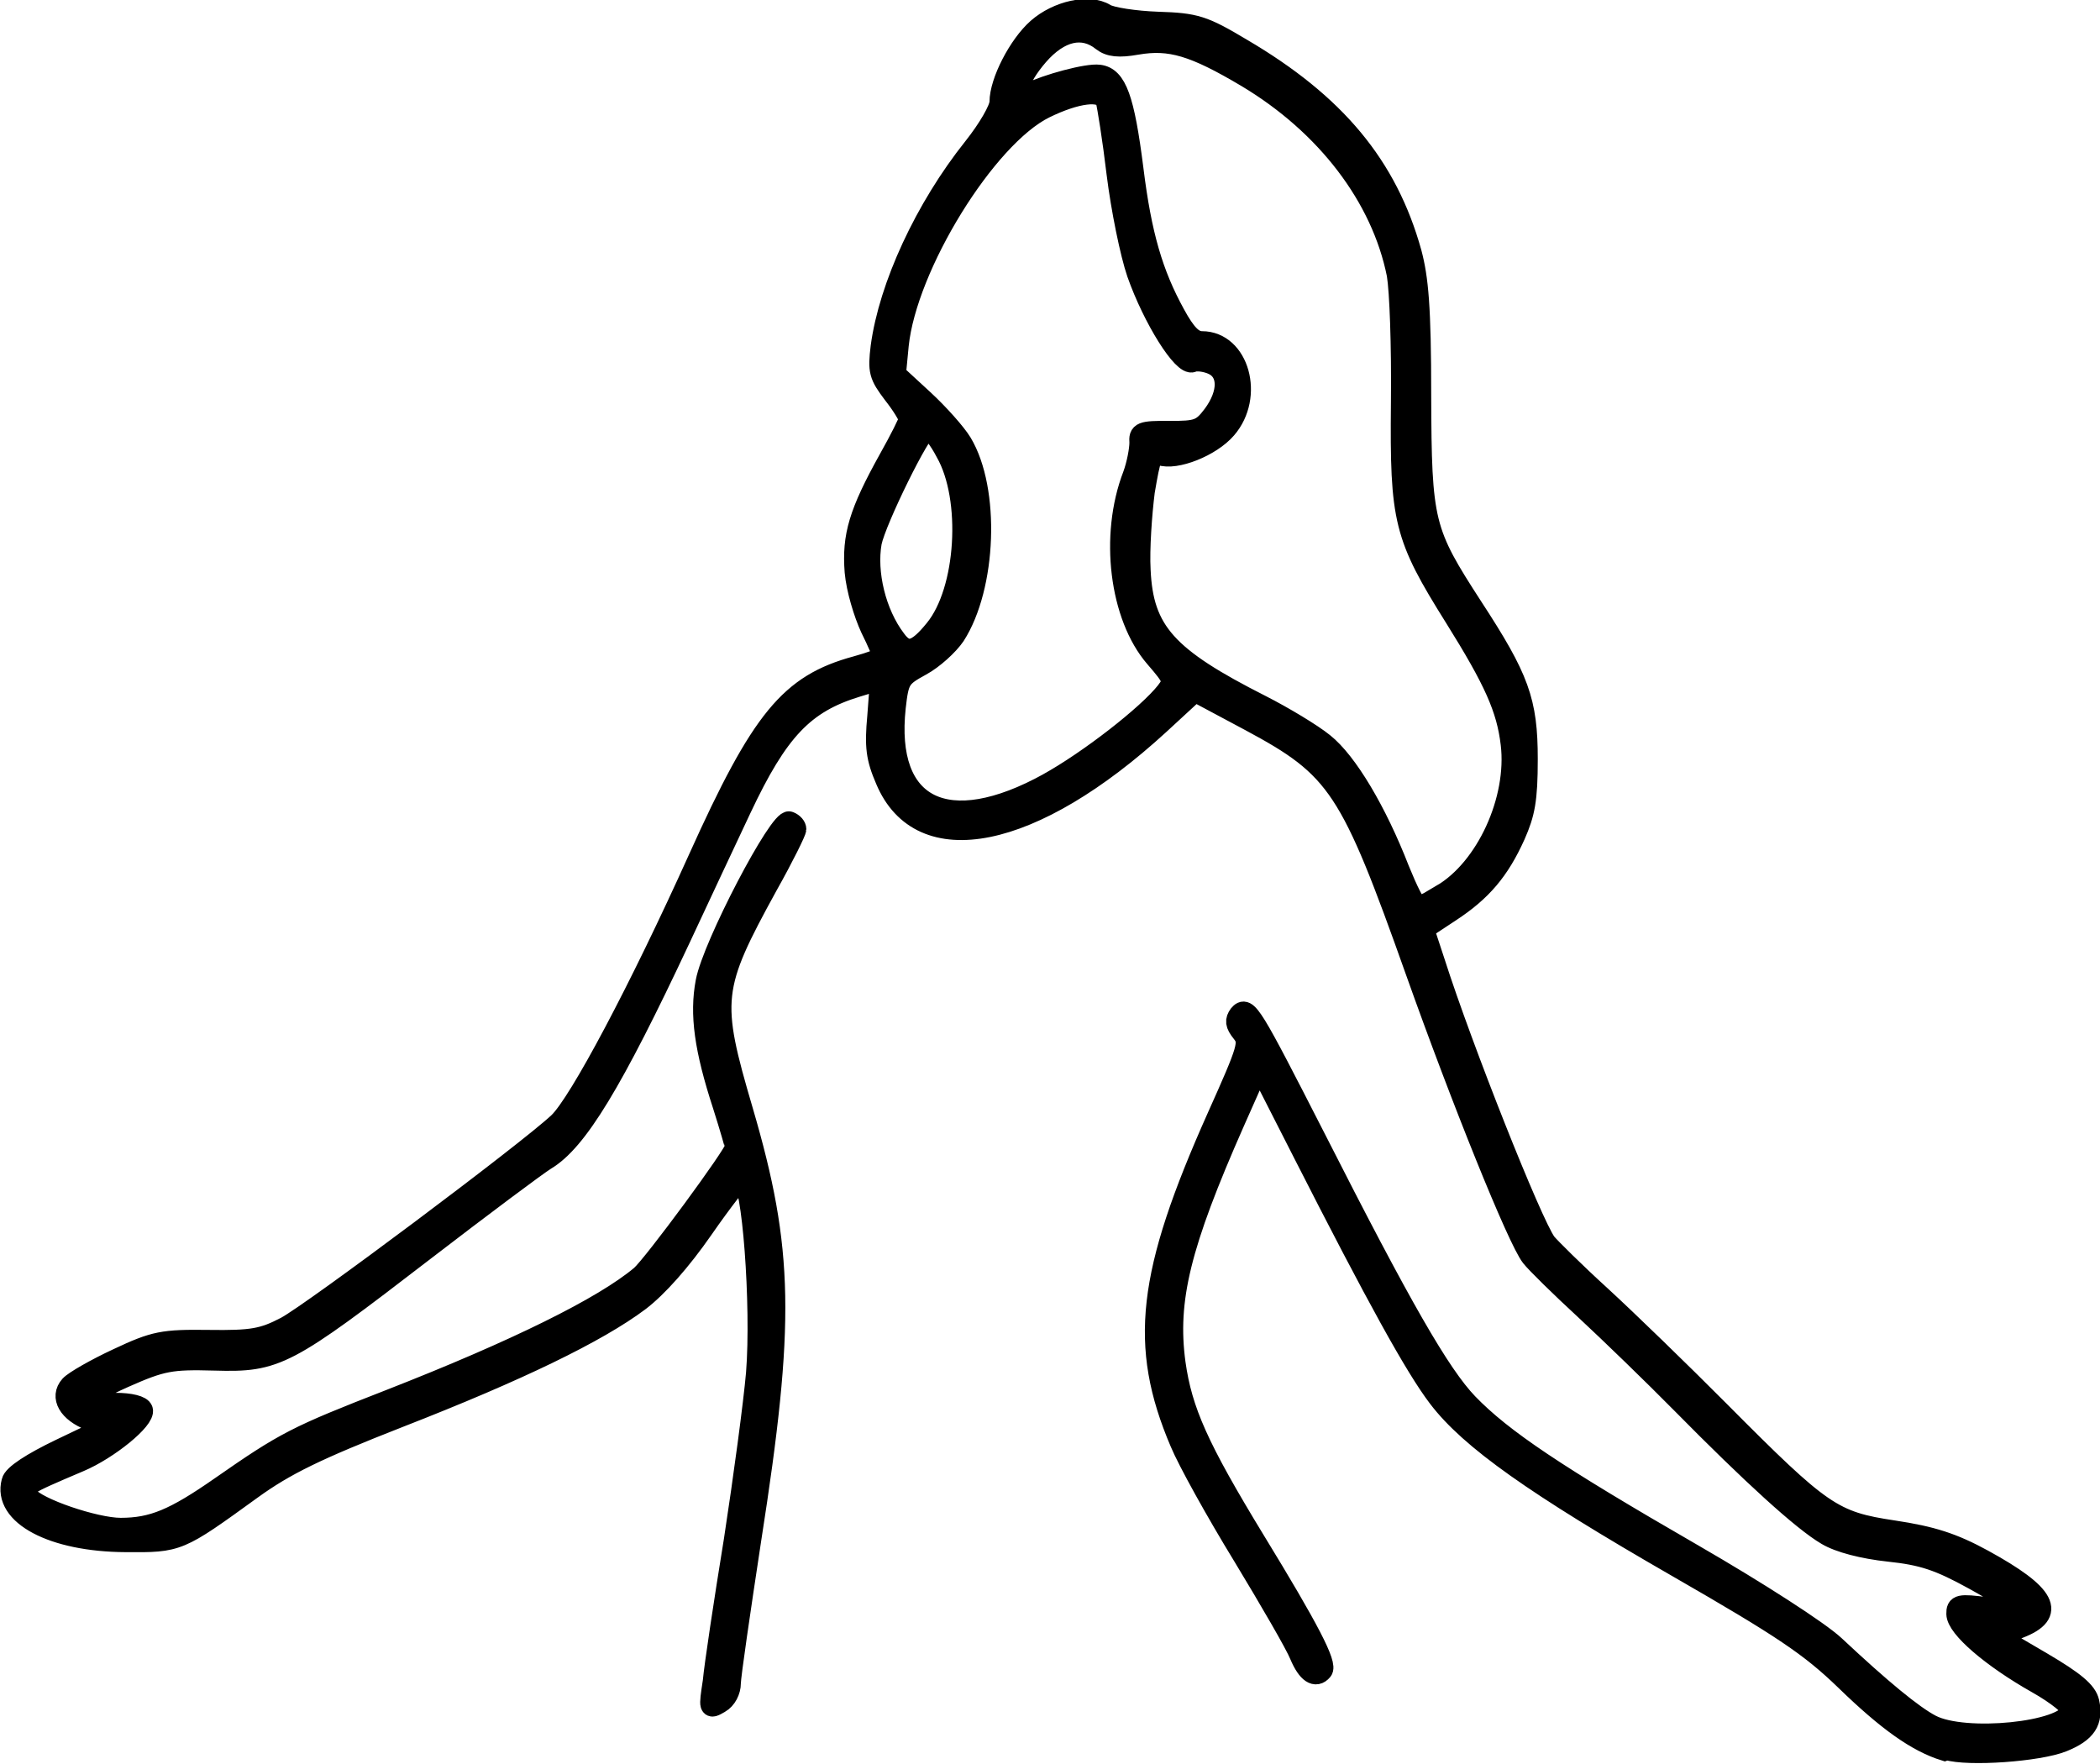
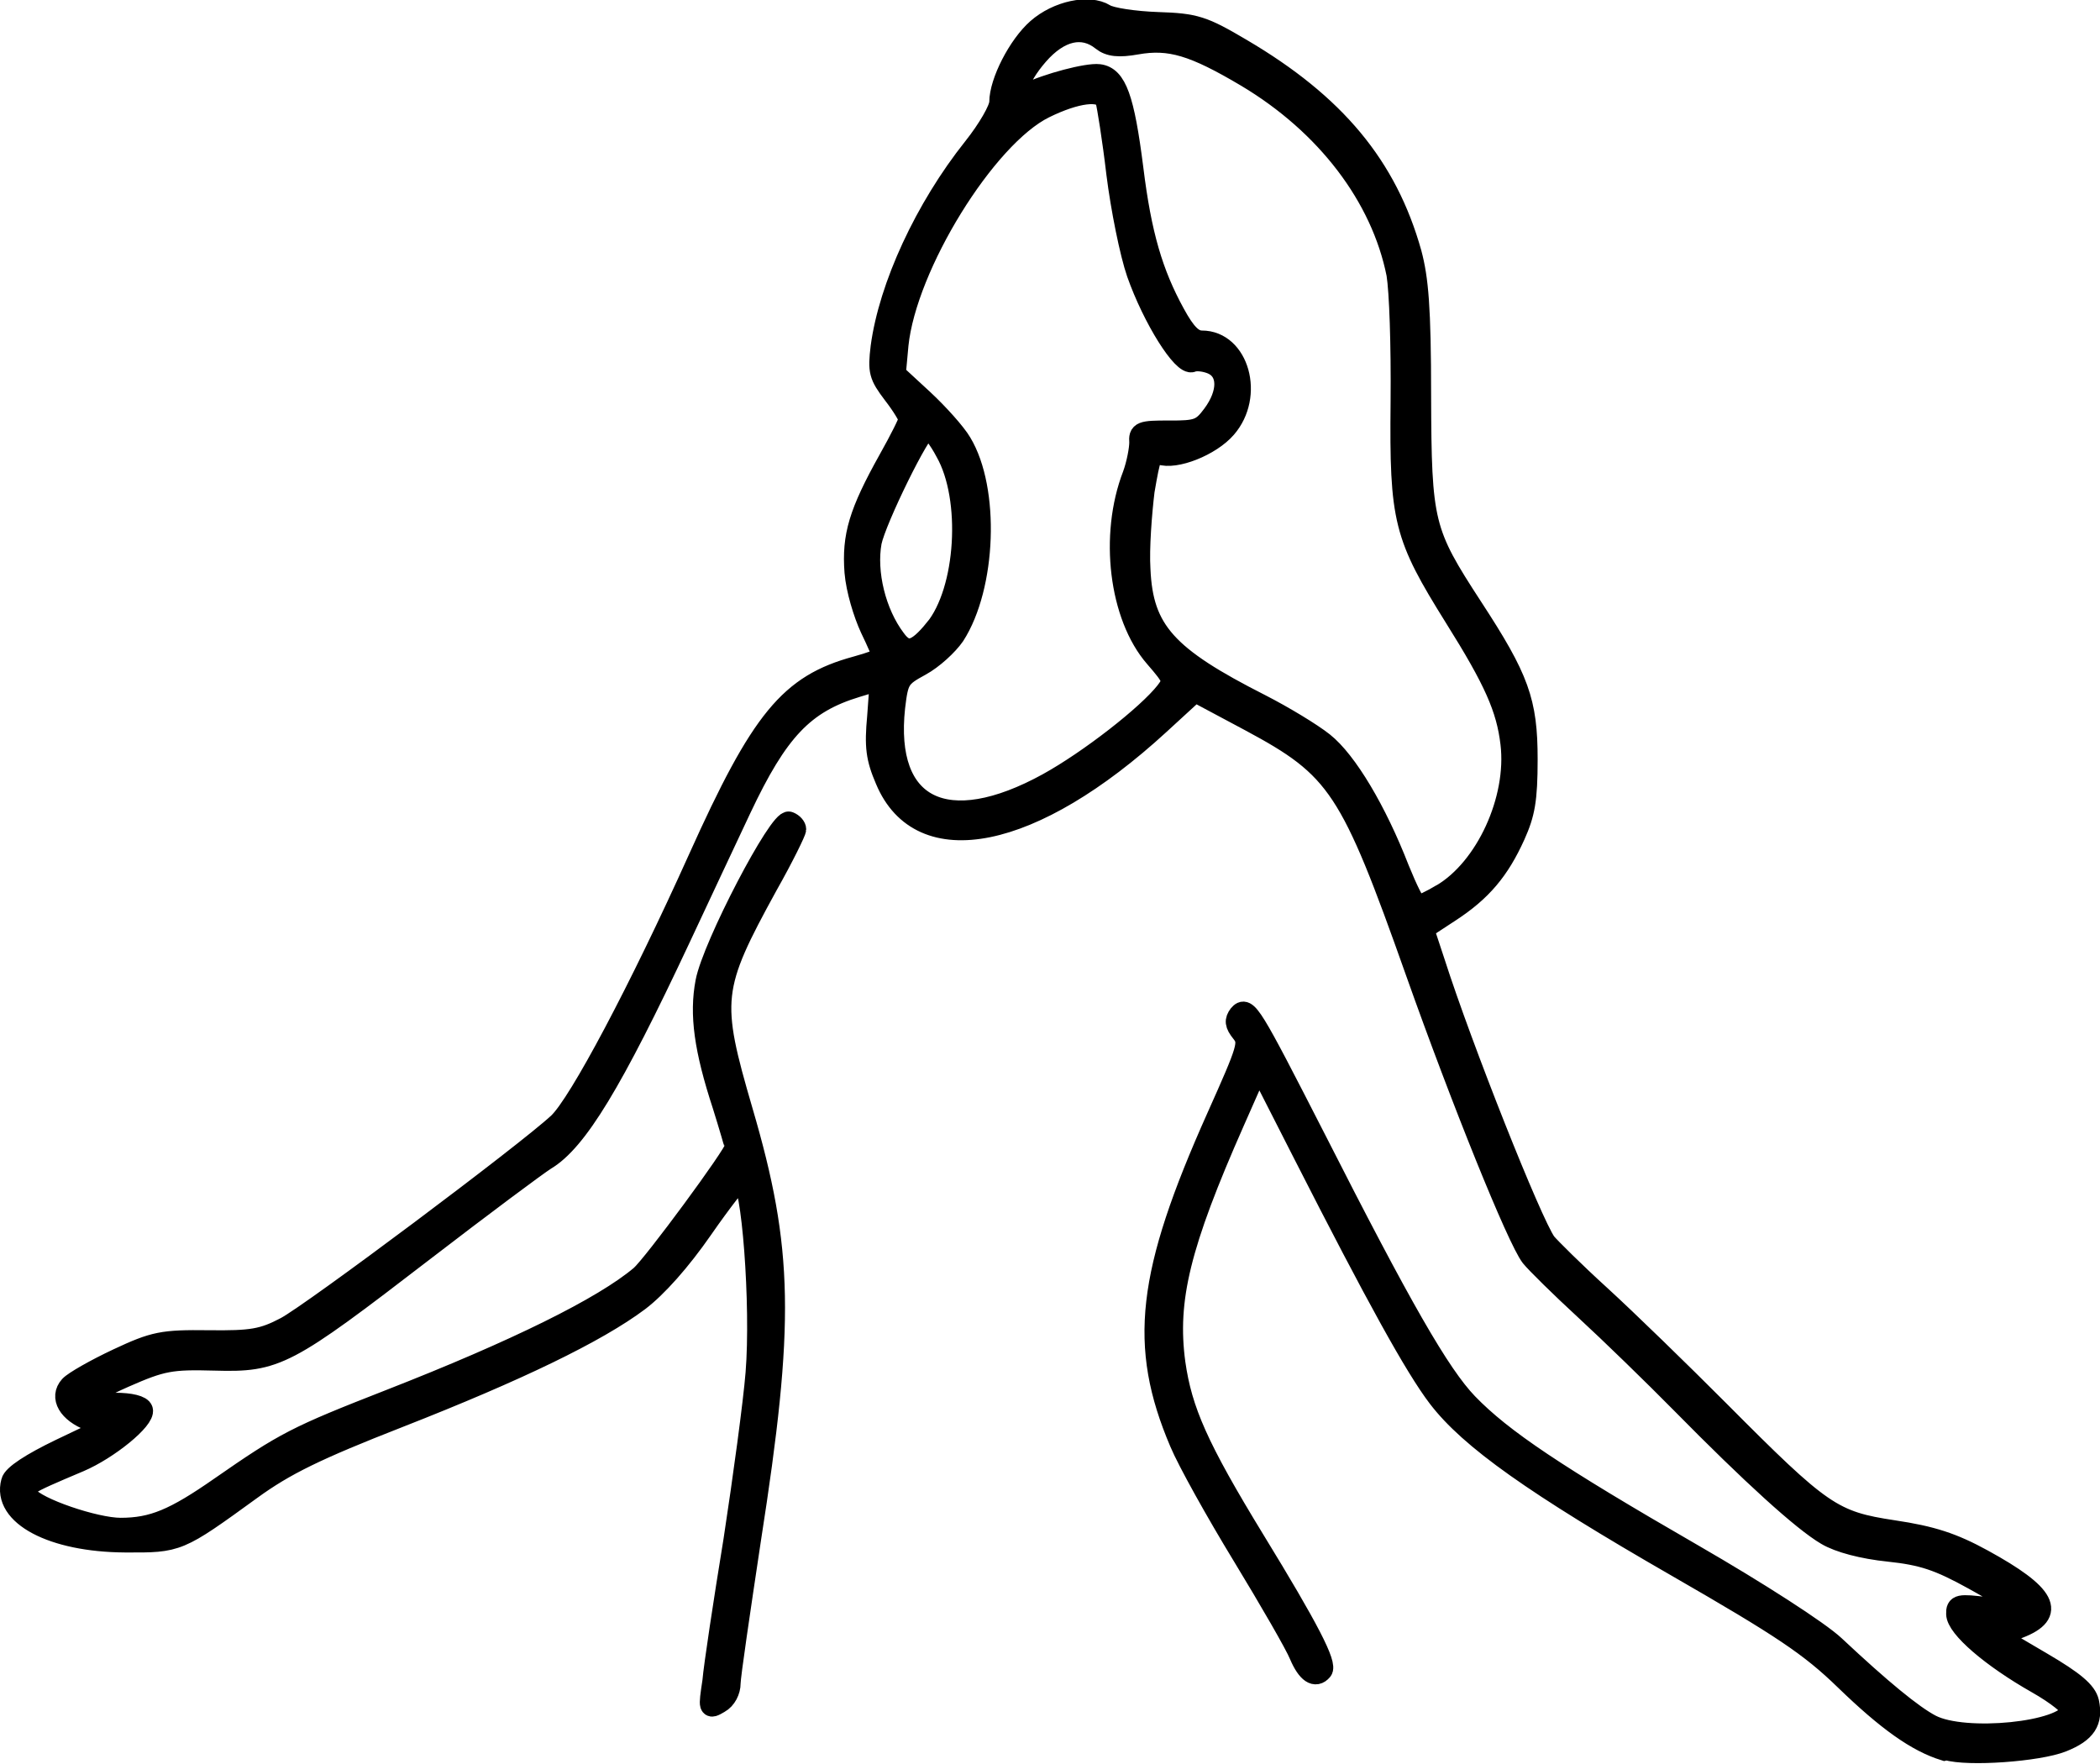
- <svg xmlns="http://www.w3.org/2000/svg" width="10.583mm" height="8.889mm" viewBox="0 0 10.583 8.889" version="1.1" id="svg1" xml:space="preserve">
+ <svg xmlns="http://www.w3.org/2000/svg" width="15.751mm" height="13.229mm" viewBox="0 0 15.751 13.229" version="1.1" id="svg1" xml:space="preserve">
  <defs id="defs1" />
-   <g id="layer1" transform="translate(-101.1709,109.5625)">
-     <path style="fill:#000000;stroke:#000000;stroke-width:0.103;stroke-opacity:1" d="m 110.971,-100.74 c -0.139,-0.043 -0.288,-0.148 -0.501,-0.355 -0.177,-0.171 -0.315,-0.264 -0.847,-0.57 -0.718,-0.413 -1.044,-0.644 -1.204,-0.854 -0.116,-0.152 -0.31,-0.503 -0.68,-1.23 l -0.223,-0.438 -0.123,0.277 c -0.274,0.62 -0.342,0.898 -0.299,1.217 0.034,0.241 0.116,0.425 0.401,0.893 0.274,0.448 0.366,0.626 0.34,0.656 -0.034,0.041 -0.076,0.013 -0.114,-0.077 -0.021,-0.053 -0.151,-0.277 -0.286,-0.5 -0.136,-0.222 -0.279,-0.48 -0.317,-0.572 -0.208,-0.489 -0.167,-0.849 0.187,-1.641 0.157,-0.35 0.164,-0.375 0.124,-0.425 -0.034,-0.042 -0.034,-0.062 -0.014,-0.09 0.041,-0.048 0.062,-0.011 0.385,0.621 0.434,0.855 0.628,1.192 0.768,1.338 0.175,0.181 0.445,0.362 1.137,0.761 0.327,0.189 0.634,0.387 0.712,0.46 0.235,0.22 0.394,0.351 0.486,0.399 0.169,0.088 0.675,0.037 0.706,-0.071 0.005,-0.019 -0.071,-0.081 -0.172,-0.138 -0.23,-0.13 -0.405,-0.281 -0.406,-0.35 -0.001,-0.047 0.014,-0.051 0.152,-0.033 0.084,0.011 0.153,0.011 0.153,1e-4 0,-0.011 -0.098,-0.074 -0.218,-0.14 -0.176,-0.097 -0.258,-0.124 -0.428,-0.142 -0.13,-0.014 -0.251,-0.045 -0.314,-0.083 -0.121,-0.071 -0.375,-0.302 -0.732,-0.664 -0.14,-0.142 -0.358,-0.353 -0.484,-0.47 -0.126,-0.116 -0.249,-0.237 -0.273,-0.268 -0.069,-0.089 -0.351,-0.789 -0.58,-1.433 -0.332,-0.935 -0.393,-1.029 -0.837,-1.267 l -0.277,-0.148 -0.179,0.165 c -0.638,0.585 -1.204,0.7 -1.38,0.28 -0.048,-0.111 -0.055,-0.169 -0.041,-0.32 l 0.014,-0.185 -0.118,0.036 c -0.266,0.081 -0.397,0.219 -0.583,0.614 -0.069,0.147 -0.208,0.442 -0.307,0.655 -0.34,0.725 -0.519,1.02 -0.678,1.115 -0.041,0.025 -0.317,0.231 -0.611,0.457 -0.699,0.538 -0.745,0.562 -1.058,0.553 -0.22,-0.006 -0.264,0.002 -0.454,0.086 -0.115,0.051 -0.202,0.101 -0.193,0.111 0.007,0.011 0.074,0.018 0.146,0.018 0.077,0 0.133,0.014 0.139,0.035 0.014,0.047 -0.172,0.199 -0.319,0.261 -0.285,0.121 -0.293,0.126 -0.259,0.173 0.041,0.06 0.338,0.161 0.467,0.161 0.161,-2.1e-4 0.269,-0.045 0.503,-0.208 0.326,-0.227 0.38,-0.255 0.855,-0.44 0.634,-0.248 1.074,-0.465 1.263,-0.624 0.062,-0.053 0.476,-0.615 0.476,-0.647 0,-0.005 -0.027,-0.1 -0.062,-0.21 -0.093,-0.285 -0.117,-0.46 -0.086,-0.624 0.034,-0.182 0.372,-0.828 0.421,-0.807 0.021,0.008 0.034,0.025 0.034,0.038 0,0.012 -0.062,0.139 -0.143,0.283 -0.284,0.517 -0.29,0.576 -0.125,1.137 0.205,0.7 0.212,1.065 0.041,2.159 -0.055,0.362 -0.103,0.689 -0.103,0.725 0,0.038 -0.021,0.081 -0.055,0.1 -0.055,0.032 -0.055,0.029 -0.034,-0.109 0.007,-0.078 0.055,-0.398 0.106,-0.711 0.048,-0.313 0.099,-0.692 0.112,-0.843 0.027,-0.342 -0.021,-0.98 -0.074,-0.98 -0.007,0 -0.097,0.114 -0.194,0.254 -0.111,0.16 -0.23,0.294 -0.321,0.363 -0.212,0.159 -0.61,0.352 -1.21,0.586 -0.416,0.163 -0.574,0.24 -0.744,0.363 -0.369,0.267 -0.367,0.267 -0.636,0.265 -0.367,-0.002 -0.619,-0.136 -0.573,-0.304 0.007,-0.034 0.101,-0.095 0.247,-0.165 l 0.232,-0.111 -0.084,-0.032 c -0.109,-0.042 -0.153,-0.118 -0.101,-0.176 0.021,-0.023 0.129,-0.085 0.241,-0.137 0.185,-0.087 0.227,-0.095 0.458,-0.092 0.219,0.003 0.273,-0.007 0.388,-0.067 0.134,-0.071 1.219,-0.883 1.374,-1.029 0.104,-0.098 0.409,-0.673 0.706,-1.332 0.317,-0.703 0.46,-0.877 0.795,-0.968 0.073,-0.02 0.134,-0.043 0.134,-0.05 0,-0.007 -0.027,-0.072 -0.062,-0.142 -0.034,-0.074 -0.071,-0.195 -0.079,-0.284 -0.014,-0.181 0.021,-0.298 0.171,-0.568 0.055,-0.098 0.101,-0.189 0.101,-0.201 0,-0.013 -0.034,-0.07 -0.079,-0.127 -0.071,-0.094 -0.077,-0.115 -0.062,-0.238 0.041,-0.305 0.222,-0.698 0.467,-1.005 0.073,-0.092 0.132,-0.193 0.132,-0.229 0,-0.102 0.095,-0.286 0.19,-0.37 0.101,-0.089 0.261,-0.124 0.342,-0.074 0.027,0.018 0.15,0.037 0.265,0.041 0.19,0.006 0.229,0.018 0.423,0.134 0.473,0.278 0.733,0.591 0.855,1.029 0.034,0.129 0.048,0.27 0.048,0.719 0.002,0.645 0.014,0.686 0.26,1.066 0.235,0.36 0.277,0.475 0.277,0.767 0,0.206 -0.014,0.274 -0.062,0.383 -0.08,0.178 -0.169,0.283 -0.328,0.387 l -0.132,0.087 0.055,0.167 c 0.138,0.432 0.488,1.314 0.561,1.414 0.021,0.025 0.141,0.145 0.275,0.267 0.133,0.122 0.402,0.383 0.598,0.58 0.517,0.52 0.571,0.557 0.878,0.603 0.193,0.029 0.299,0.063 0.451,0.146 0.321,0.176 0.371,0.273 0.181,0.346 l -0.107,0.041 0.222,0.13 c 0.165,0.097 0.226,0.148 0.238,0.201 0.021,0.097 -0.014,0.152 -0.133,0.2 -0.121,0.049 -0.477,0.074 -0.584,0.041 z m -2.534,-4.315 c 0.223,-0.131 0.382,-0.477 0.348,-0.759 -0.021,-0.177 -0.084,-0.318 -0.282,-0.635 -0.258,-0.412 -0.277,-0.489 -0.271,-1.085 0.003,-0.295 -0.007,-0.559 -0.021,-0.645 -0.078,-0.39 -0.356,-0.754 -0.757,-0.994 -0.266,-0.158 -0.386,-0.194 -0.554,-0.165 -0.09,0.016 -0.138,0.011 -0.175,-0.018 -0.097,-0.078 -0.214,-0.051 -0.322,0.073 -0.104,0.12 -0.136,0.233 -0.055,0.193 0.101,-0.049 0.303,-0.103 0.362,-0.095 0.088,0.011 0.127,0.12 0.172,0.475 0.041,0.332 0.099,0.528 0.21,0.73 0.055,0.101 0.092,0.138 0.136,0.138 0.187,0 0.264,0.277 0.123,0.44 -0.077,0.09 -0.256,0.161 -0.334,0.133 -0.041,-0.015 -0.048,0.008 -0.078,0.184 -0.014,0.111 -0.027,0.289 -0.021,0.396 0.014,0.309 0.134,0.44 0.608,0.68 0.114,0.058 0.257,0.144 0.316,0.192 0.118,0.094 0.266,0.342 0.381,0.638 0.041,0.101 0.081,0.183 0.095,0.183 0.014,0 0.069,-0.026 0.121,-0.058 z m -1.985,-0.56 c 0.206,-0.114 0.502,-0.344 0.595,-0.462 0.041,-0.054 0.041,-0.061 -0.055,-0.172 -0.179,-0.207 -0.229,-0.614 -0.112,-0.918 0.021,-0.057 0.034,-0.131 0.034,-0.164 -0.004,-0.054 0.007,-0.06 0.151,-0.059 0.14,9e-4 0.162,-0.007 0.218,-0.081 0.082,-0.11 0.081,-0.219 -0.002,-0.255 -0.034,-0.015 -0.08,-0.021 -0.1,-0.012 -0.048,0.022 -0.199,-0.217 -0.28,-0.447 -0.034,-0.099 -0.08,-0.324 -0.102,-0.502 -0.021,-0.177 -0.048,-0.343 -0.055,-0.368 -0.021,-0.056 -0.149,-0.04 -0.308,0.038 -0.296,0.146 -0.696,0.795 -0.737,1.194 l -0.014,0.146 0.14,0.129 c 0.077,0.071 0.164,0.169 0.193,0.217 0.142,0.236 0.124,0.725 -0.034,0.971 -0.034,0.05 -0.11,0.119 -0.171,0.152 -0.106,0.058 -0.113,0.069 -0.129,0.21 -0.055,0.508 0.259,0.665 0.772,0.381 z m -0.57,-0.776 c 0.16,-0.195 0.188,-0.659 0.055,-0.892 -0.034,-0.066 -0.078,-0.12 -0.09,-0.12 -0.034,0 -0.261,0.462 -0.284,0.574 -0.027,0.152 0.021,0.356 0.122,0.489 0.055,0.076 0.104,0.064 0.197,-0.051 z" id="path1-8" />
+   <g id="layer1" transform="translate(-18.03598,109.0191)">
+     <path style="fill:#000000;stroke:#000000;stroke-width:0.154;stroke-opacity:1" d="m 32.62,-95.89 c -0.207,-0.064 -0.428,-0.22 -0.746,-0.528 -0.263,-0.255 -0.469,-0.393 -1.261,-0.849 -1.069,-0.615 -1.554,-0.959 -1.792,-1.271 -0.172,-0.226 -0.461,-0.748 -1.012,-1.83 l -0.332,-0.652 -0.182,0.412 c -0.408,0.923 -0.509,1.336 -0.445,1.812 0.051,0.358 0.172,0.633 0.597,1.329 0.408,0.666 0.544,0.932 0.506,0.977 -0.051,0.061 -0.113,0.019 -0.17,-0.114 -0.031,-0.078 -0.225,-0.413 -0.426,-0.744 -0.202,-0.331 -0.415,-0.714 -0.472,-0.851 -0.31,-0.728 -0.249,-1.264 0.278,-2.442 0.233,-0.521 0.245,-0.557 0.185,-0.633 -0.051,-0.063 -0.051,-0.092 -0.02,-0.134 0.061,-0.071 0.092,-0.016 0.573,0.924 0.646,1.272 0.934,1.774 1.143,1.991 0.26,0.269 0.663,0.539 1.693,1.133 0.487,0.281 0.944,0.576 1.059,0.684 0.35,0.328 0.586,0.522 0.724,0.594 0.252,0.131 1.004,0.055 1.05,-0.106 0.007,-0.029 -0.106,-0.12 -0.256,-0.205 -0.342,-0.194 -0.603,-0.419 -0.604,-0.521 -0.002,-0.07 0.02,-0.075 0.226,-0.049 0.124,0.016 0.227,0.016 0.227,1.49e-4 0,-0.017 -0.146,-0.11 -0.324,-0.208 -0.262,-0.145 -0.383,-0.185 -0.637,-0.212 -0.194,-0.02 -0.373,-0.067 -0.467,-0.123 -0.179,-0.105 -0.559,-0.45 -1.089,-0.988 -0.208,-0.211 -0.532,-0.526 -0.72,-0.699 -0.188,-0.173 -0.37,-0.353 -0.407,-0.399 -0.103,-0.133 -0.523,-1.174 -0.863,-2.133 -0.493,-1.392 -0.585,-1.531 -1.245,-1.885 l -0.412,-0.22 -0.267,0.245 c -0.949,0.871 -1.792,1.042 -2.054,0.417 -0.071,-0.165 -0.082,-0.251 -0.061,-0.476 l 0.02,-0.275 -0.175,0.053 c -0.396,0.12 -0.591,0.326 -0.868,0.913 -0.103,0.219 -0.309,0.657 -0.457,0.974 -0.506,1.079 -0.773,1.519 -1.009,1.66 -0.061,0.038 -0.471,0.343 -0.909,0.68 -1.04,0.8 -1.108,0.836 -1.574,0.823 -0.327,-0.009 -0.393,0.003 -0.675,0.127 -0.171,0.075 -0.301,0.15 -0.288,0.165 0.01,0.016 0.11,0.028 0.217,0.028 0.115,0 0.198,0.02 0.207,0.052 0.02,0.07 -0.256,0.296 -0.475,0.389 -0.424,0.179 -0.435,0.187 -0.385,0.257 0.061,0.089 0.503,0.24 0.695,0.24 0.24,-3.13e-4 0.401,-0.067 0.748,-0.309 0.485,-0.337 0.566,-0.379 1.272,-0.655 0.944,-0.369 1.599,-0.692 1.879,-0.929 0.092,-0.078 0.709,-0.915 0.709,-0.963 0,-0.007 -0.041,-0.149 -0.092,-0.312 -0.139,-0.424 -0.174,-0.685 -0.128,-0.928 0.051,-0.27 0.554,-1.233 0.626,-1.201 0.031,0.012 0.051,0.038 0.051,0.056 0,0.017 -0.092,0.207 -0.213,0.421 -0.422,0.769 -0.431,0.857 -0.187,1.692 0.305,1.041 0.315,1.585 0.061,3.213 -0.081,0.539 -0.153,1.025 -0.153,1.079 0,0.056 -0.031,0.12 -0.082,0.148 -0.082,0.048 -0.082,0.044 -0.051,-0.162 0.01,-0.117 0.082,-0.593 0.158,-1.058 0.071,-0.465 0.148,-1.03 0.166,-1.255 0.041,-0.509 -0.031,-1.458 -0.11,-1.458 -0.01,0 -0.145,0.17 -0.289,0.378 -0.165,0.238 -0.343,0.438 -0.478,0.54 -0.315,0.236 -0.907,0.523 -1.8,0.873 -0.619,0.242 -0.854,0.357 -1.107,0.541 -0.549,0.398 -0.546,0.397 -0.947,0.395 -0.545,-0.003 -0.922,-0.202 -0.853,-0.453 0.01,-0.05 0.151,-0.141 0.367,-0.245 l 0.346,-0.165 -0.124,-0.048 c -0.162,-0.062 -0.228,-0.176 -0.151,-0.261 0.031,-0.034 0.193,-0.126 0.359,-0.204 0.275,-0.129 0.337,-0.141 0.682,-0.137 0.325,0.004 0.407,-0.01 0.578,-0.1 0.199,-0.105 1.814,-1.314 2.045,-1.531 0.155,-0.145 0.609,-1.001 1.051,-1.983 0.471,-1.047 0.684,-1.305 1.183,-1.441 0.109,-0.03 0.199,-0.063 0.199,-0.074 0,-0.01 -0.041,-0.107 -0.092,-0.212 -0.051,-0.11 -0.106,-0.29 -0.117,-0.423 -0.02,-0.27 0.031,-0.444 0.255,-0.845 0.082,-0.146 0.15,-0.281 0.15,-0.3 0,-0.019 -0.051,-0.104 -0.117,-0.189 -0.106,-0.14 -0.114,-0.171 -0.092,-0.354 0.061,-0.454 0.33,-1.039 0.694,-1.496 0.109,-0.137 0.196,-0.288 0.196,-0.34 0,-0.152 0.141,-0.426 0.282,-0.55 0.151,-0.133 0.388,-0.184 0.509,-0.11 0.041,0.028 0.223,0.055 0.395,0.061 0.282,0.009 0.341,0.028 0.63,0.199 0.703,0.414 1.09,0.88 1.273,1.532 0.051,0.192 0.071,0.403 0.071,1.07 0.003,0.961 0.02,1.022 0.387,1.586 0.35,0.536 0.412,0.707 0.412,1.141 0,0.306 -0.02,0.408 -0.092,0.569 -0.119,0.264 -0.252,0.421 -0.488,0.575 l -0.197,0.129 0.082,0.248 c 0.206,0.643 0.727,1.955 0.835,2.105 0.031,0.037 0.21,0.216 0.409,0.397 0.198,0.181 0.598,0.57 0.89,0.863 0.77,0.774 0.85,0.829 1.307,0.898 0.288,0.043 0.445,0.094 0.671,0.218 0.478,0.262 0.553,0.406 0.269,0.515 l -0.159,0.061 0.33,0.194 c 0.246,0.144 0.336,0.221 0.354,0.299 0.031,0.145 -0.02,0.227 -0.198,0.298 -0.179,0.072 -0.711,0.11 -0.869,0.061 z m -3.771,-6.422 c 0.331,-0.195 0.568,-0.711 0.518,-1.13 -0.031,-0.264 -0.124,-0.473 -0.42,-0.945 -0.383,-0.614 -0.413,-0.728 -0.404,-1.615 0.004,-0.438 -0.01,-0.832 -0.031,-0.961 -0.116,-0.581 -0.529,-1.122 -1.127,-1.479 -0.396,-0.235 -0.575,-0.289 -0.824,-0.245 -0.134,0.024 -0.205,0.016 -0.26,-0.028 -0.144,-0.116 -0.319,-0.075 -0.479,0.109 -0.155,0.178 -0.202,0.347 -0.082,0.287 0.15,-0.073 0.451,-0.153 0.539,-0.142 0.131,0.016 0.189,0.179 0.256,0.707 0.061,0.495 0.147,0.785 0.312,1.086 0.082,0.151 0.138,0.205 0.203,0.205 0.278,0 0.394,0.412 0.182,0.655 -0.115,0.133 -0.381,0.239 -0.497,0.197 -0.061,-0.022 -0.071,0.012 -0.116,0.274 -0.02,0.165 -0.041,0.43 -0.031,0.589 0.02,0.46 0.2,0.655 0.904,1.012 0.17,0.087 0.382,0.215 0.471,0.286 0.175,0.139 0.396,0.509 0.567,0.949 0.061,0.15 0.12,0.273 0.141,0.273 0.02,0 0.103,-0.039 0.18,-0.086 z m -2.954,-0.833 c 0.307,-0.169 0.747,-0.511 0.885,-0.688 0.061,-0.081 0.061,-0.091 -0.082,-0.256 -0.267,-0.307 -0.341,-0.914 -0.166,-1.367 0.031,-0.085 0.051,-0.195 0.051,-0.244 -0.006,-0.081 0.01,-0.089 0.224,-0.088 0.208,0.001 0.242,-0.01 0.324,-0.121 0.121,-0.163 0.12,-0.325 -0.003,-0.379 -0.051,-0.022 -0.118,-0.03 -0.149,-0.017 -0.071,0.033 -0.296,-0.324 -0.416,-0.665 -0.051,-0.147 -0.119,-0.483 -0.152,-0.747 -0.031,-0.264 -0.071,-0.51 -0.082,-0.548 -0.031,-0.084 -0.222,-0.06 -0.459,0.057 -0.44,0.217 -1.036,1.183 -1.097,1.776 l -0.02,0.218 0.208,0.192 c 0.114,0.106 0.244,0.251 0.286,0.323 0.212,0.351 0.185,1.079 -0.051,1.446 -0.051,0.074 -0.163,0.177 -0.255,0.227 -0.158,0.086 -0.168,0.103 -0.193,0.312 -0.082,0.756 0.385,0.989 1.149,0.568 z m -0.848,-1.155 c 0.238,-0.29 0.279,-0.981 0.082,-1.328 -0.051,-0.098 -0.116,-0.179 -0.135,-0.179 -0.051,0 -0.388,0.687 -0.422,0.854 -0.041,0.227 0.031,0.53 0.181,0.728 0.082,0.113 0.155,0.095 0.294,-0.076 z" id="path1-8" />
  </g>
</svg>
